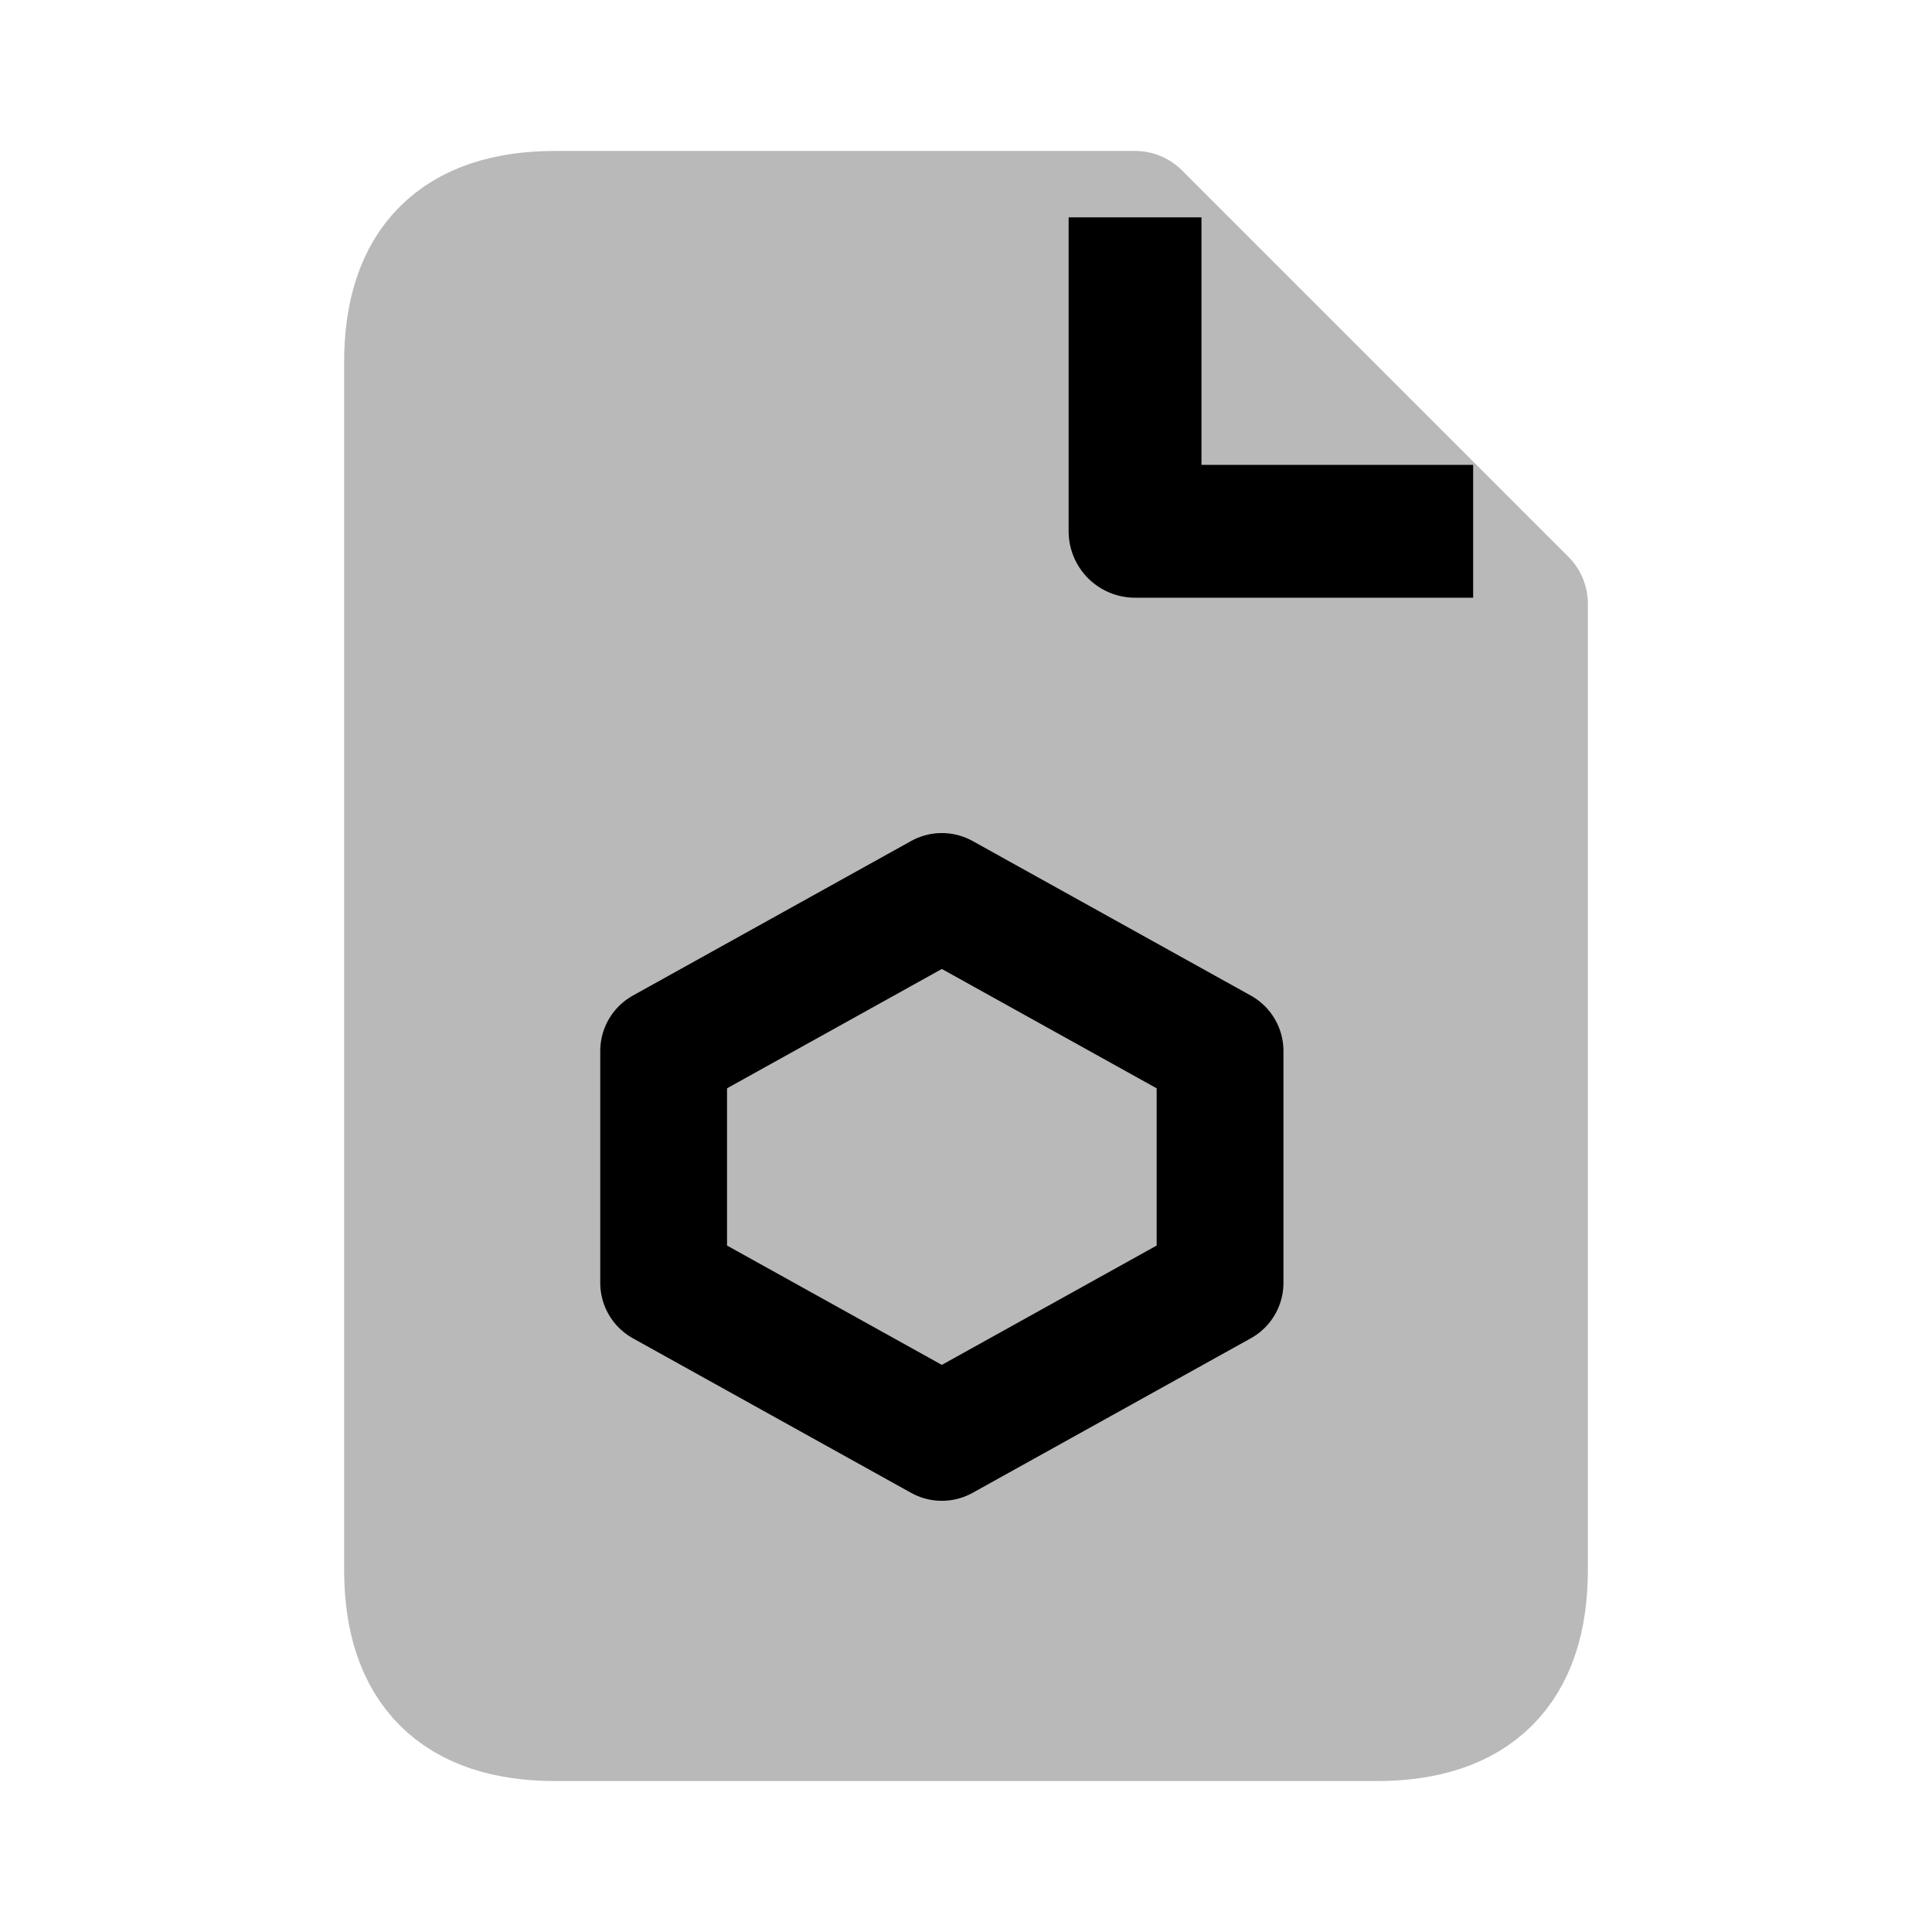
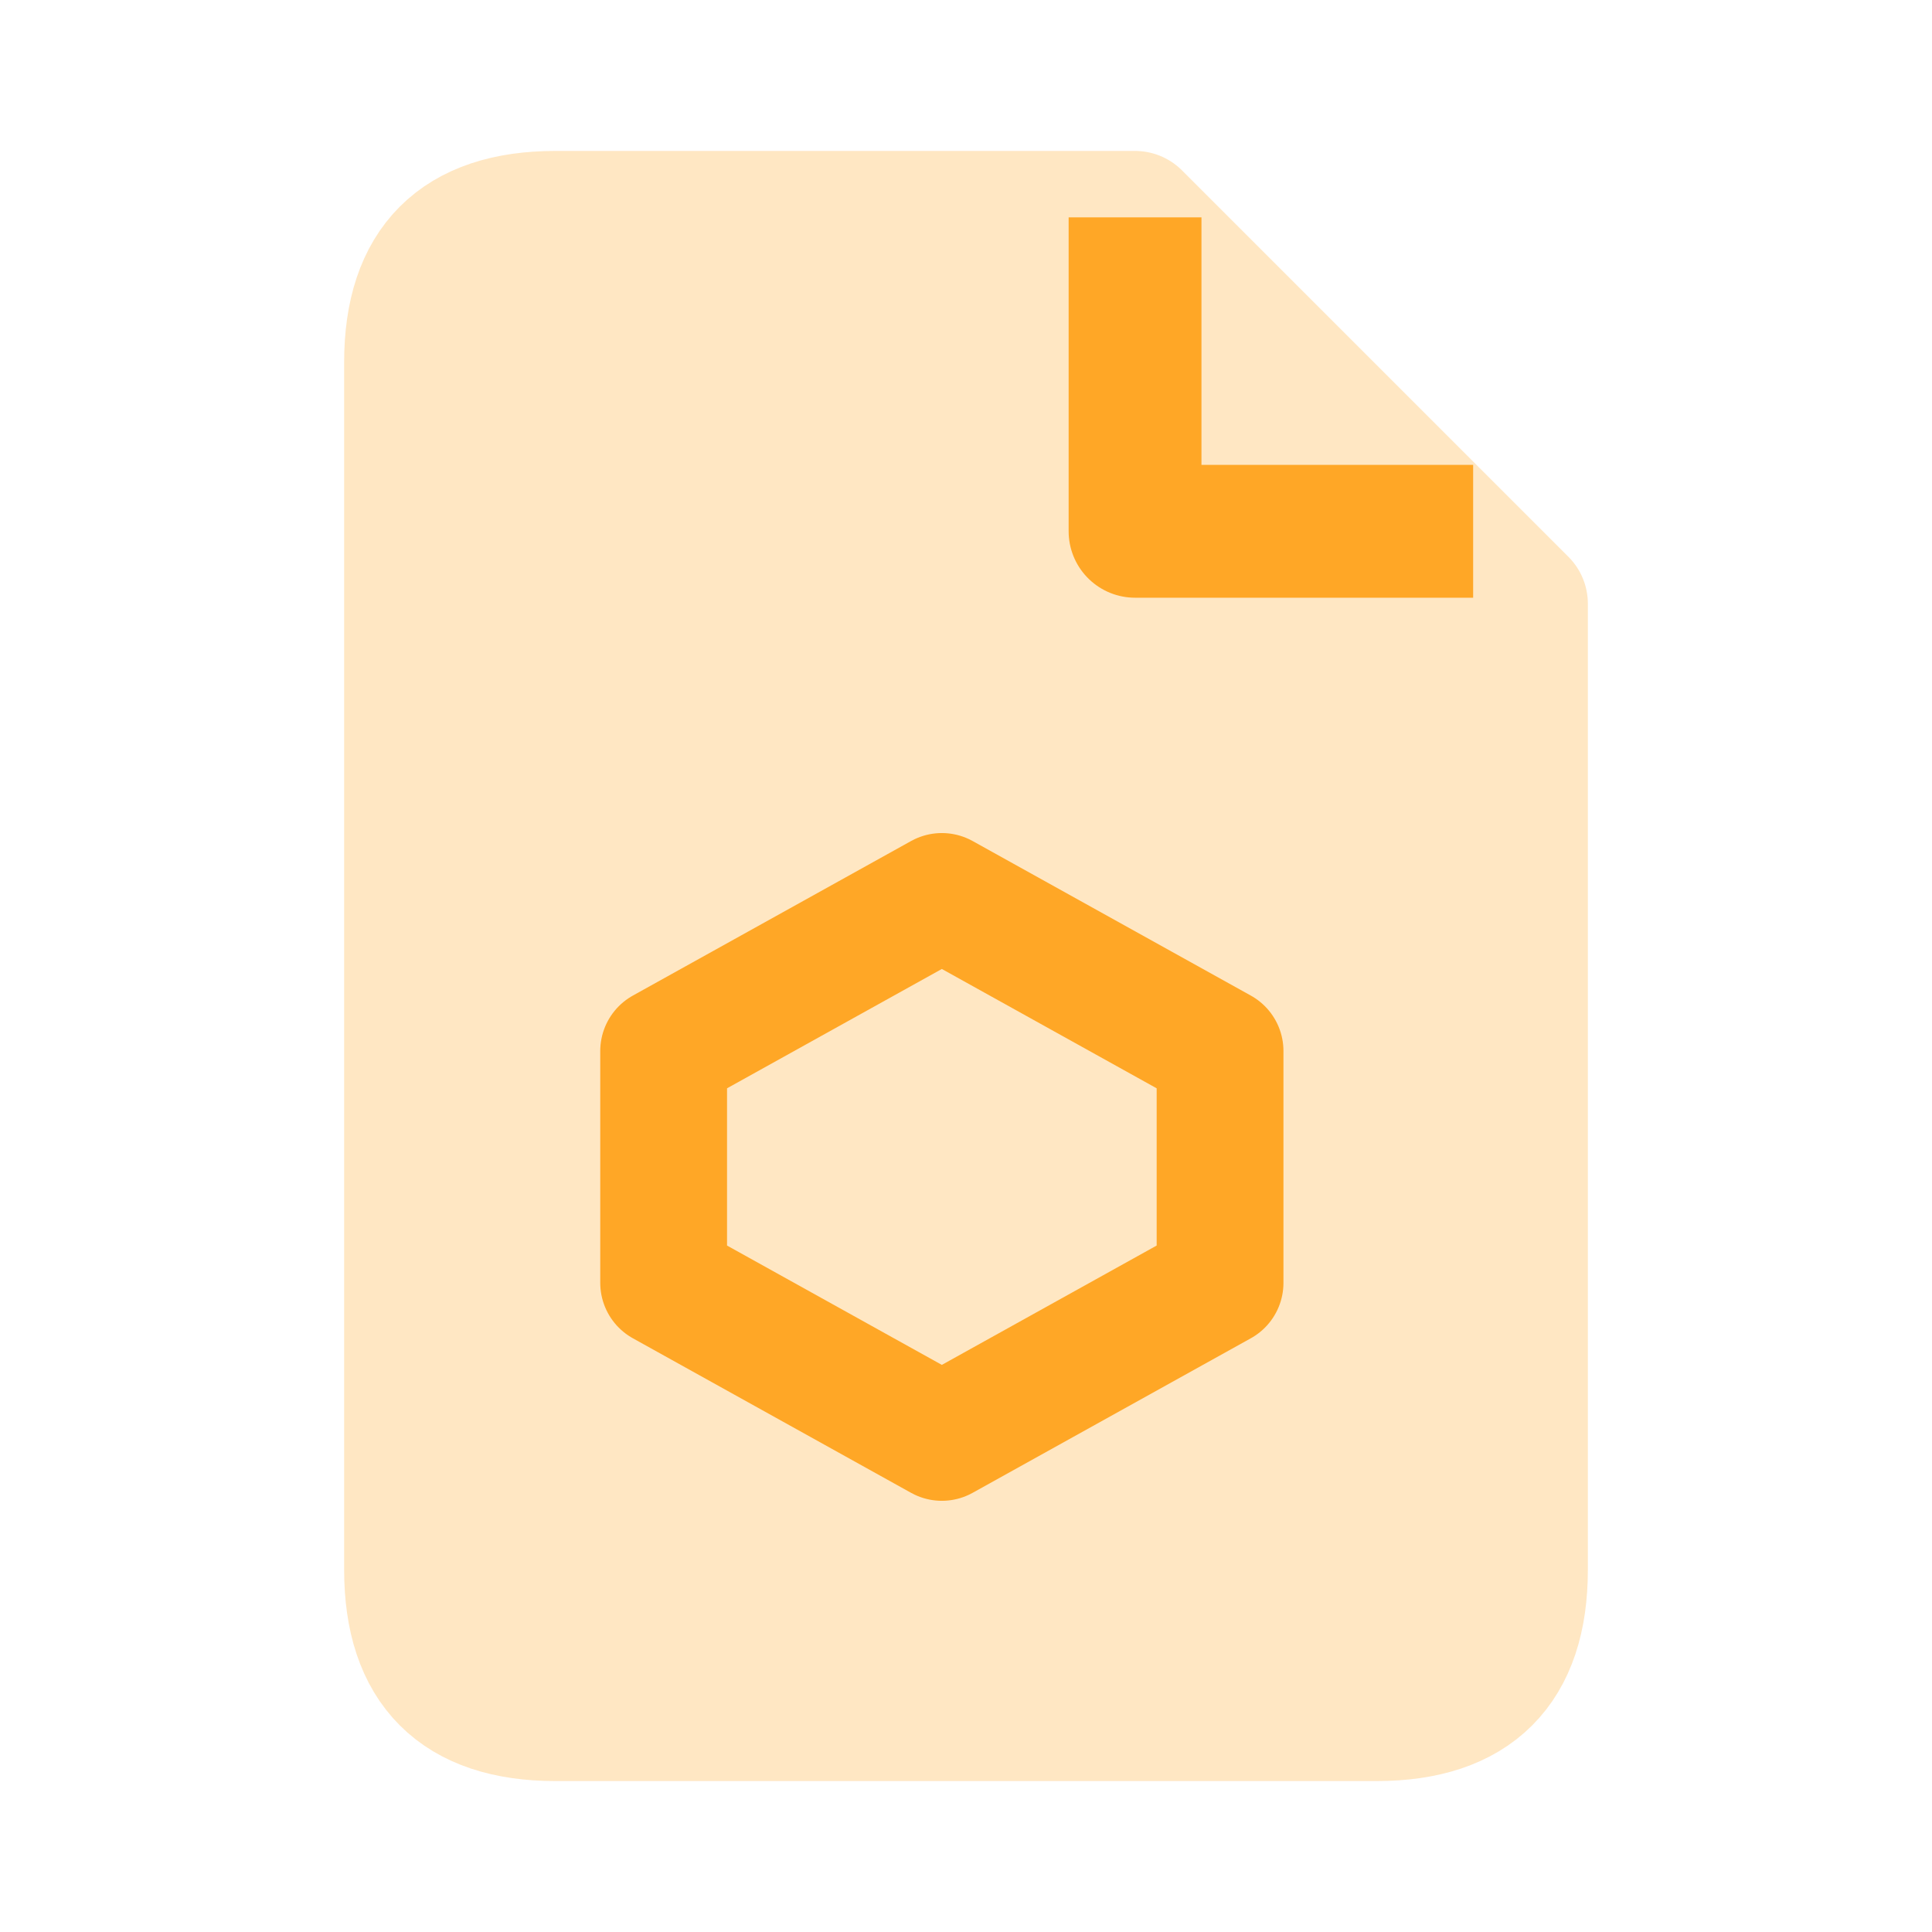
<svg xmlns="http://www.w3.org/2000/svg" viewBox="0 0 16 16">
-   <path d="M3.4 3Q3.4 1.8 4.6 1.8H9.4L12.6 5v8Q12.6 14.2 11.4 14.2H4.6Q3.4 14.2 3.4 13Z" fill="currentColor" opacity="0.275" stroke="currentColor" stroke-width="1.1" stroke-linejoin="round" />
-   <path d="M9.4 1.8v2.6h2.8" fill="none" stroke="currentColor" stroke-width="1.1" stroke-linejoin="round" />
-   <path d="M7.8 7.424 10.104 8.704v1.92L7.8 11.904 5.496 10.624v-1.92Z" fill="none" stroke="currentColor" stroke-width="1.05" stroke-linejoin="round" />
+   <path d="M3.4 3Q3.4 1.8 4.6 1.8H9.4L12.6 5v8Q12.6 14.2 11.4 14.2H4.6Q3.4 14.2 3.4 13Z" fill="#ffa726" opacity="0.275" stroke="#ffa726" stroke-width="1.1" stroke-linejoin="round" />
+   <path d="M9.4 1.8v2.6h2.8" fill="none" stroke="#ffa726" stroke-width="1.1" stroke-linejoin="round" />
+   <path d="M7.8 7.424 10.104 8.704v1.92L7.8 11.904 5.496 10.624v-1.92Z" fill="none" stroke="#ffa726" stroke-width="1.05" stroke-linejoin="round" />
</svg>
